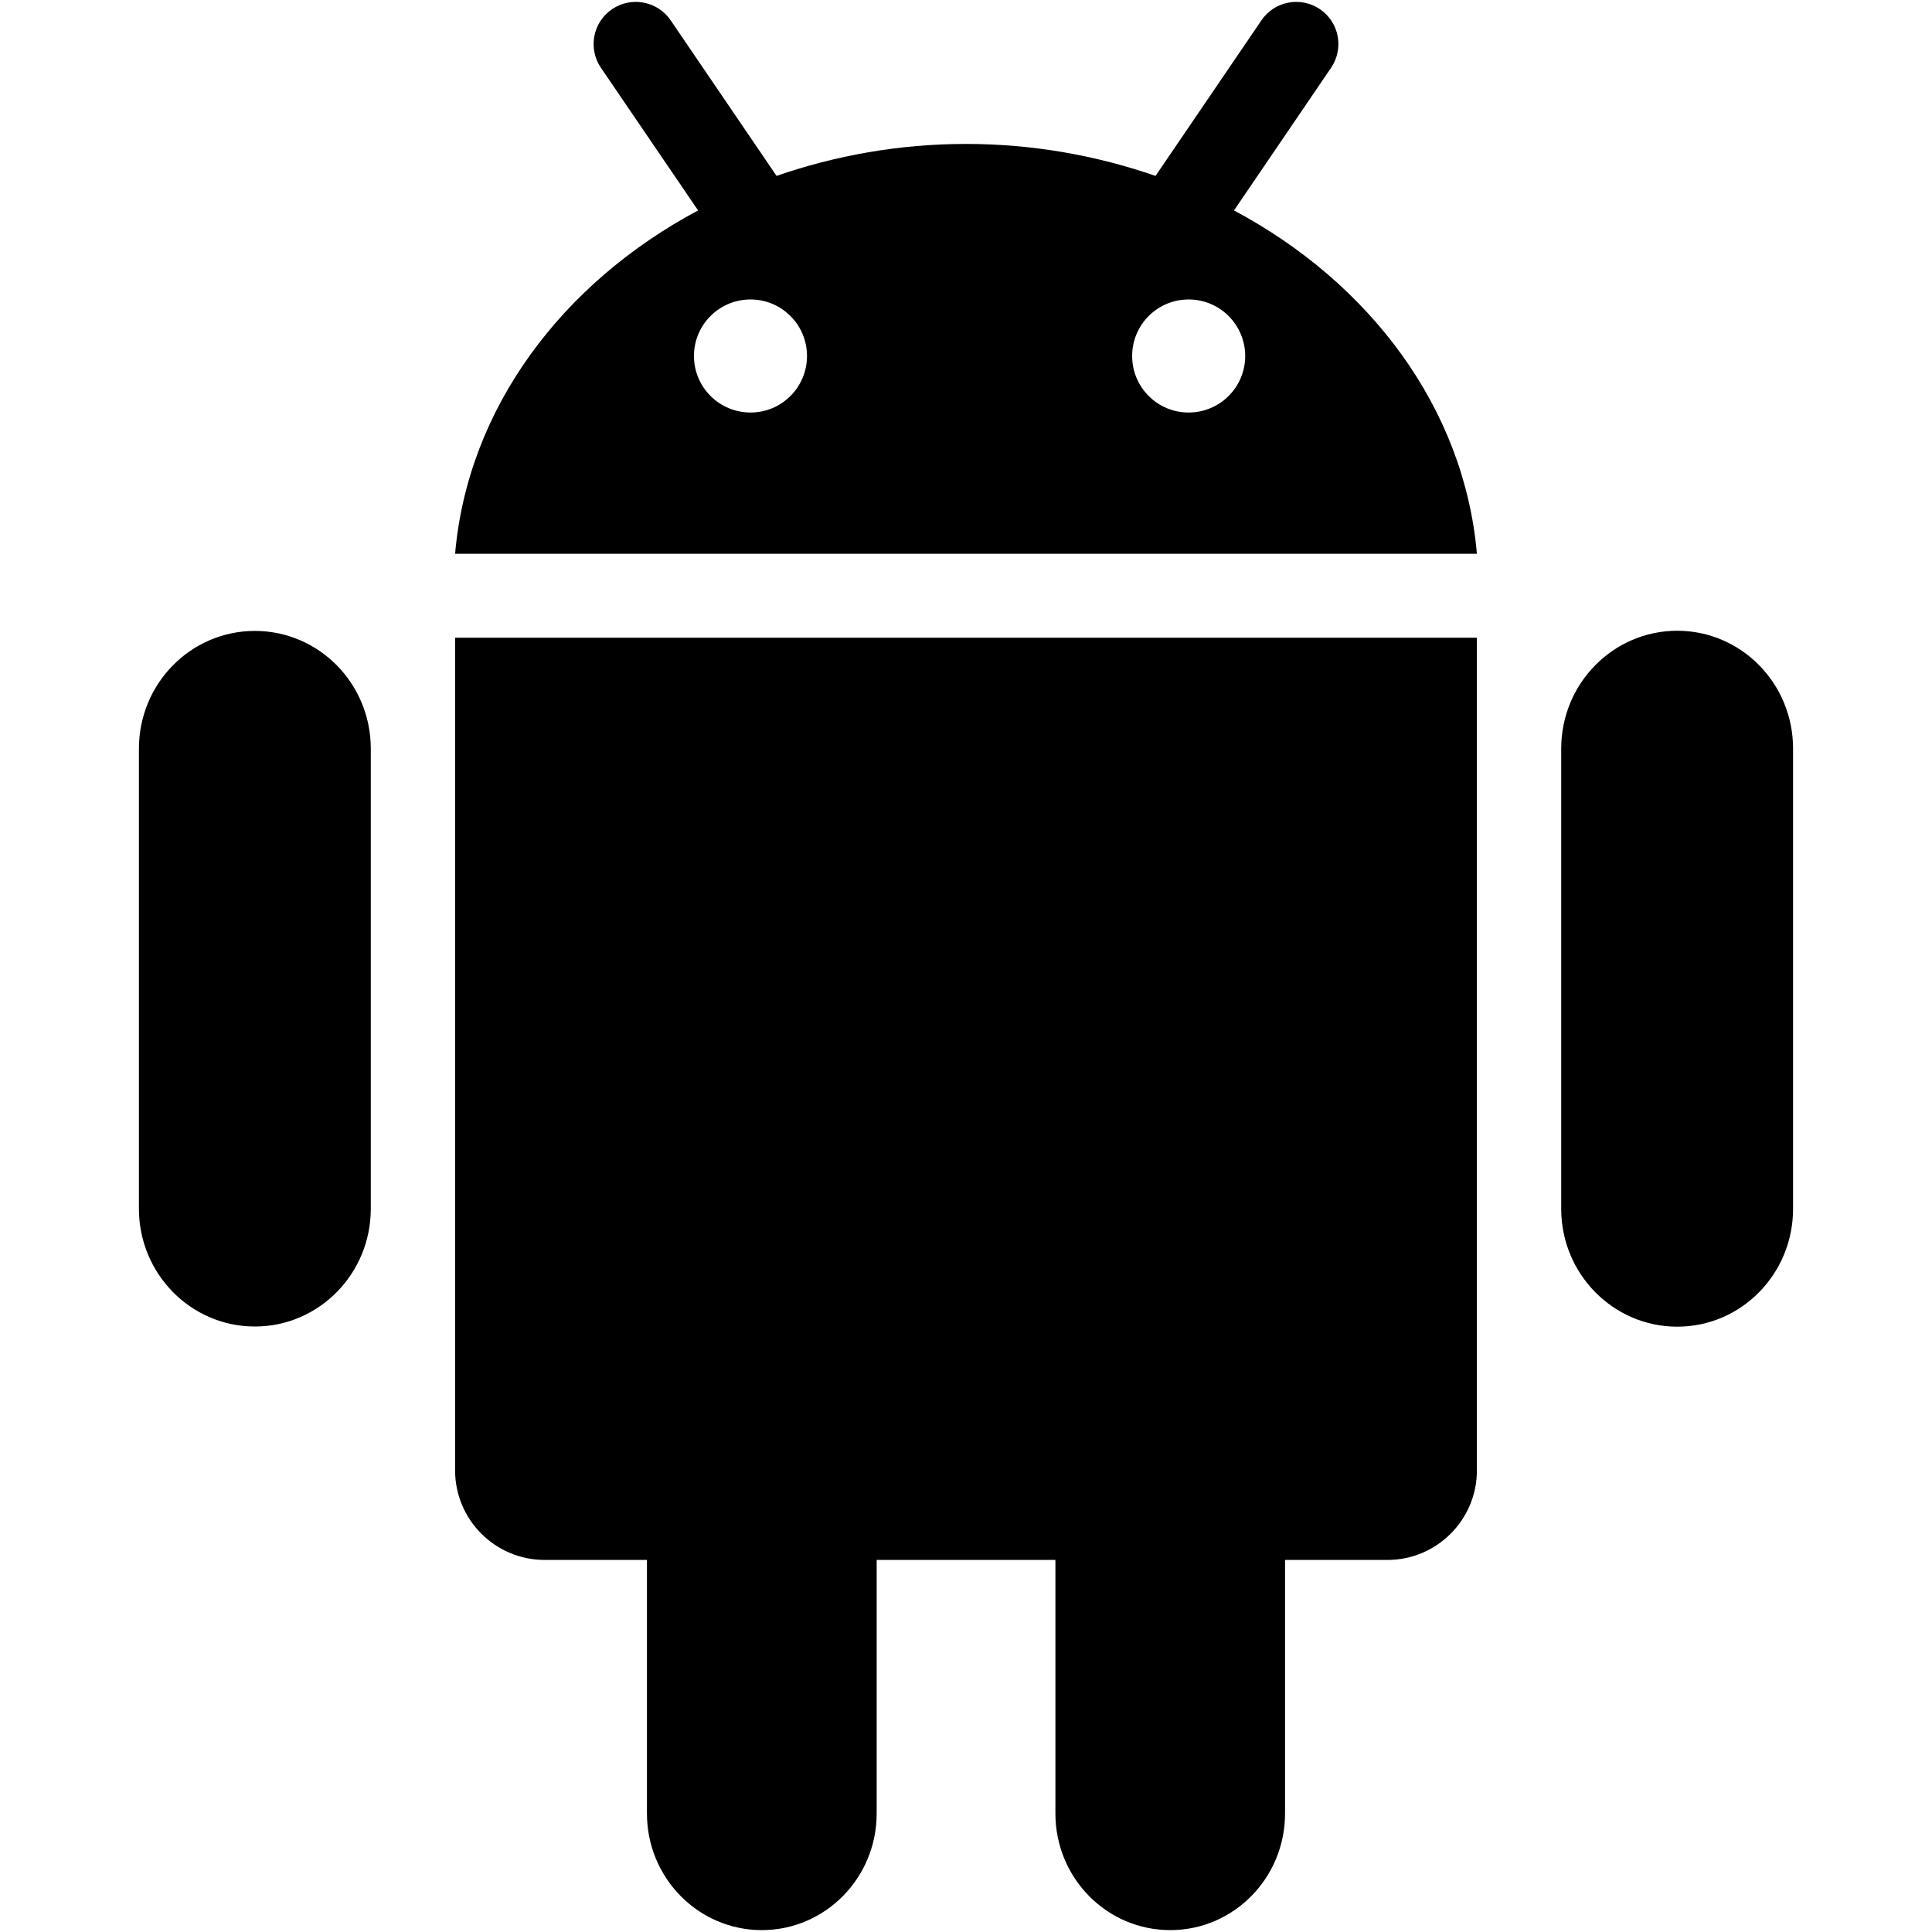
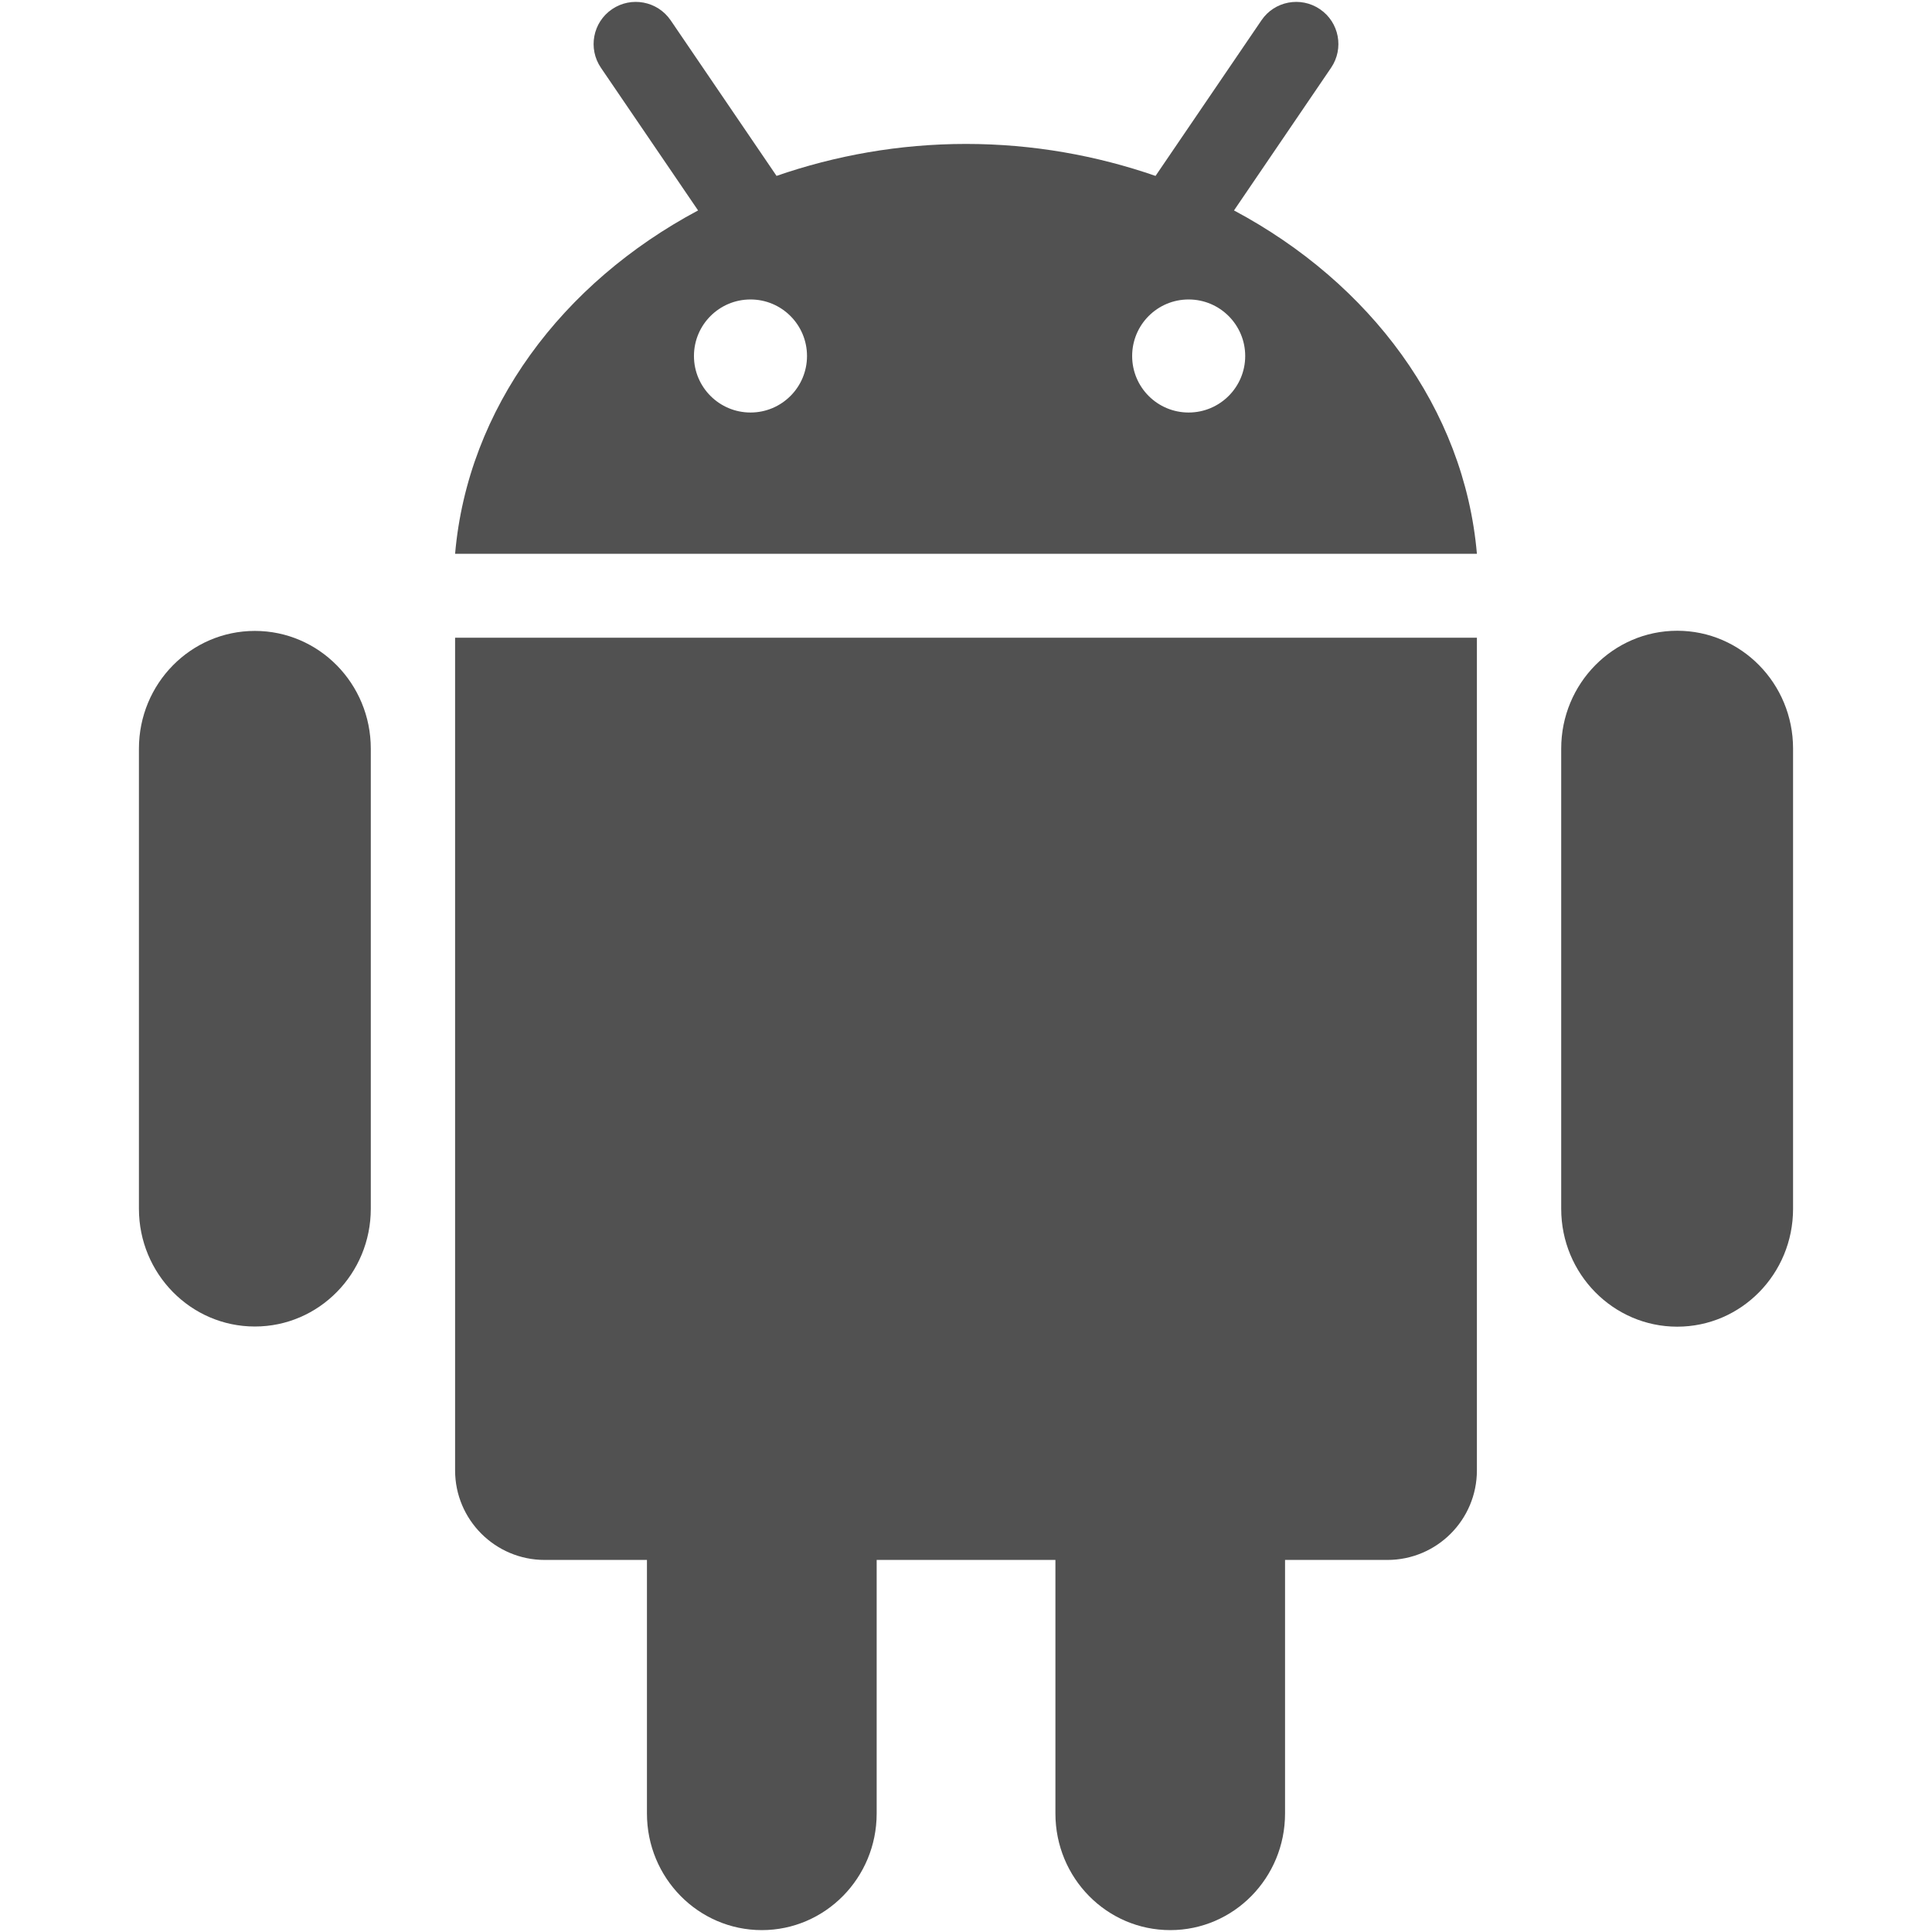
- <svg xmlns="http://www.w3.org/2000/svg" fill="#000000" version="1.1" width="800px" height="800px" viewBox="0 0 512 512" enable-background="new 0 0 512 512" xml:space="preserve">
+ <svg xmlns="http://www.w3.org/2000/svg" fill="#515151" version="1.1" width="800px" height="800px" viewBox="0 0 512 512" enable-background="new 0 0 512 512" xml:space="preserve">
  <g id="b75708d097f2188dff6617b0f00f7c43">
    <path display="inline" d="M120.606,169h270.788v220.663c0,13.109-10.628,23.737-23.721,23.737h-27.123v67.203   c0,17.066-13.612,30.897-30.415,30.897c-16.846,0-30.438-13.831-30.438-30.897v-67.203h-47.371v67.203   c0,17.066-13.639,30.897-30.441,30.897c-16.799,0-30.437-13.831-30.437-30.897v-67.203h-27.099   c-13.096,0-23.744-10.628-23.744-23.737V169z M67.541,167.199c-16.974,0-30.723,13.963-30.723,31.2v121.937   c0,17.217,13.749,31.204,30.723,31.204c16.977,0,30.723-13.987,30.723-31.204V198.399   C98.264,181.162,84.518,167.199,67.541,167.199z M391.395,146.764H120.606c3.342-38.578,28.367-71.776,64.392-90.998   l-25.746-37.804c-3.472-5.098-2.162-12.054,2.946-15.525c5.102-3.471,12.044-2.151,15.533,2.943l28.061,41.232   c15.558-5.38,32.446-8.469,50.208-8.469c17.783,0,34.672,3.089,50.229,8.476L334.29,5.395c3.446-5.108,10.41-6.428,15.512-2.957   c5.108,3.471,6.418,10.427,2.946,15.525l-25.725,37.804C363.047,74.977,388.055,108.175,391.395,146.764z M213.865,94.345   c0-8.273-6.699-14.983-14.969-14.983c-8.291,0-14.99,6.71-14.99,14.983c0,8.269,6.721,14.976,14.99,14.976   S213.865,102.614,213.865,94.345z M329.992,94.345c0-8.273-6.722-14.983-14.99-14.983c-8.291,0-14.97,6.71-14.97,14.983   c0,8.269,6.679,14.976,14.97,14.976C323.271,109.321,329.992,102.614,329.992,94.345z M444.48,167.156   c-16.956,0-30.744,13.984-30.744,31.222v121.98c0,17.238,13.788,31.226,30.744,31.226c16.978,0,30.701-13.987,30.701-31.226   v-121.98C475.182,181.14,461.458,167.156,444.48,167.156z">

</path>
  </g>
</svg>
